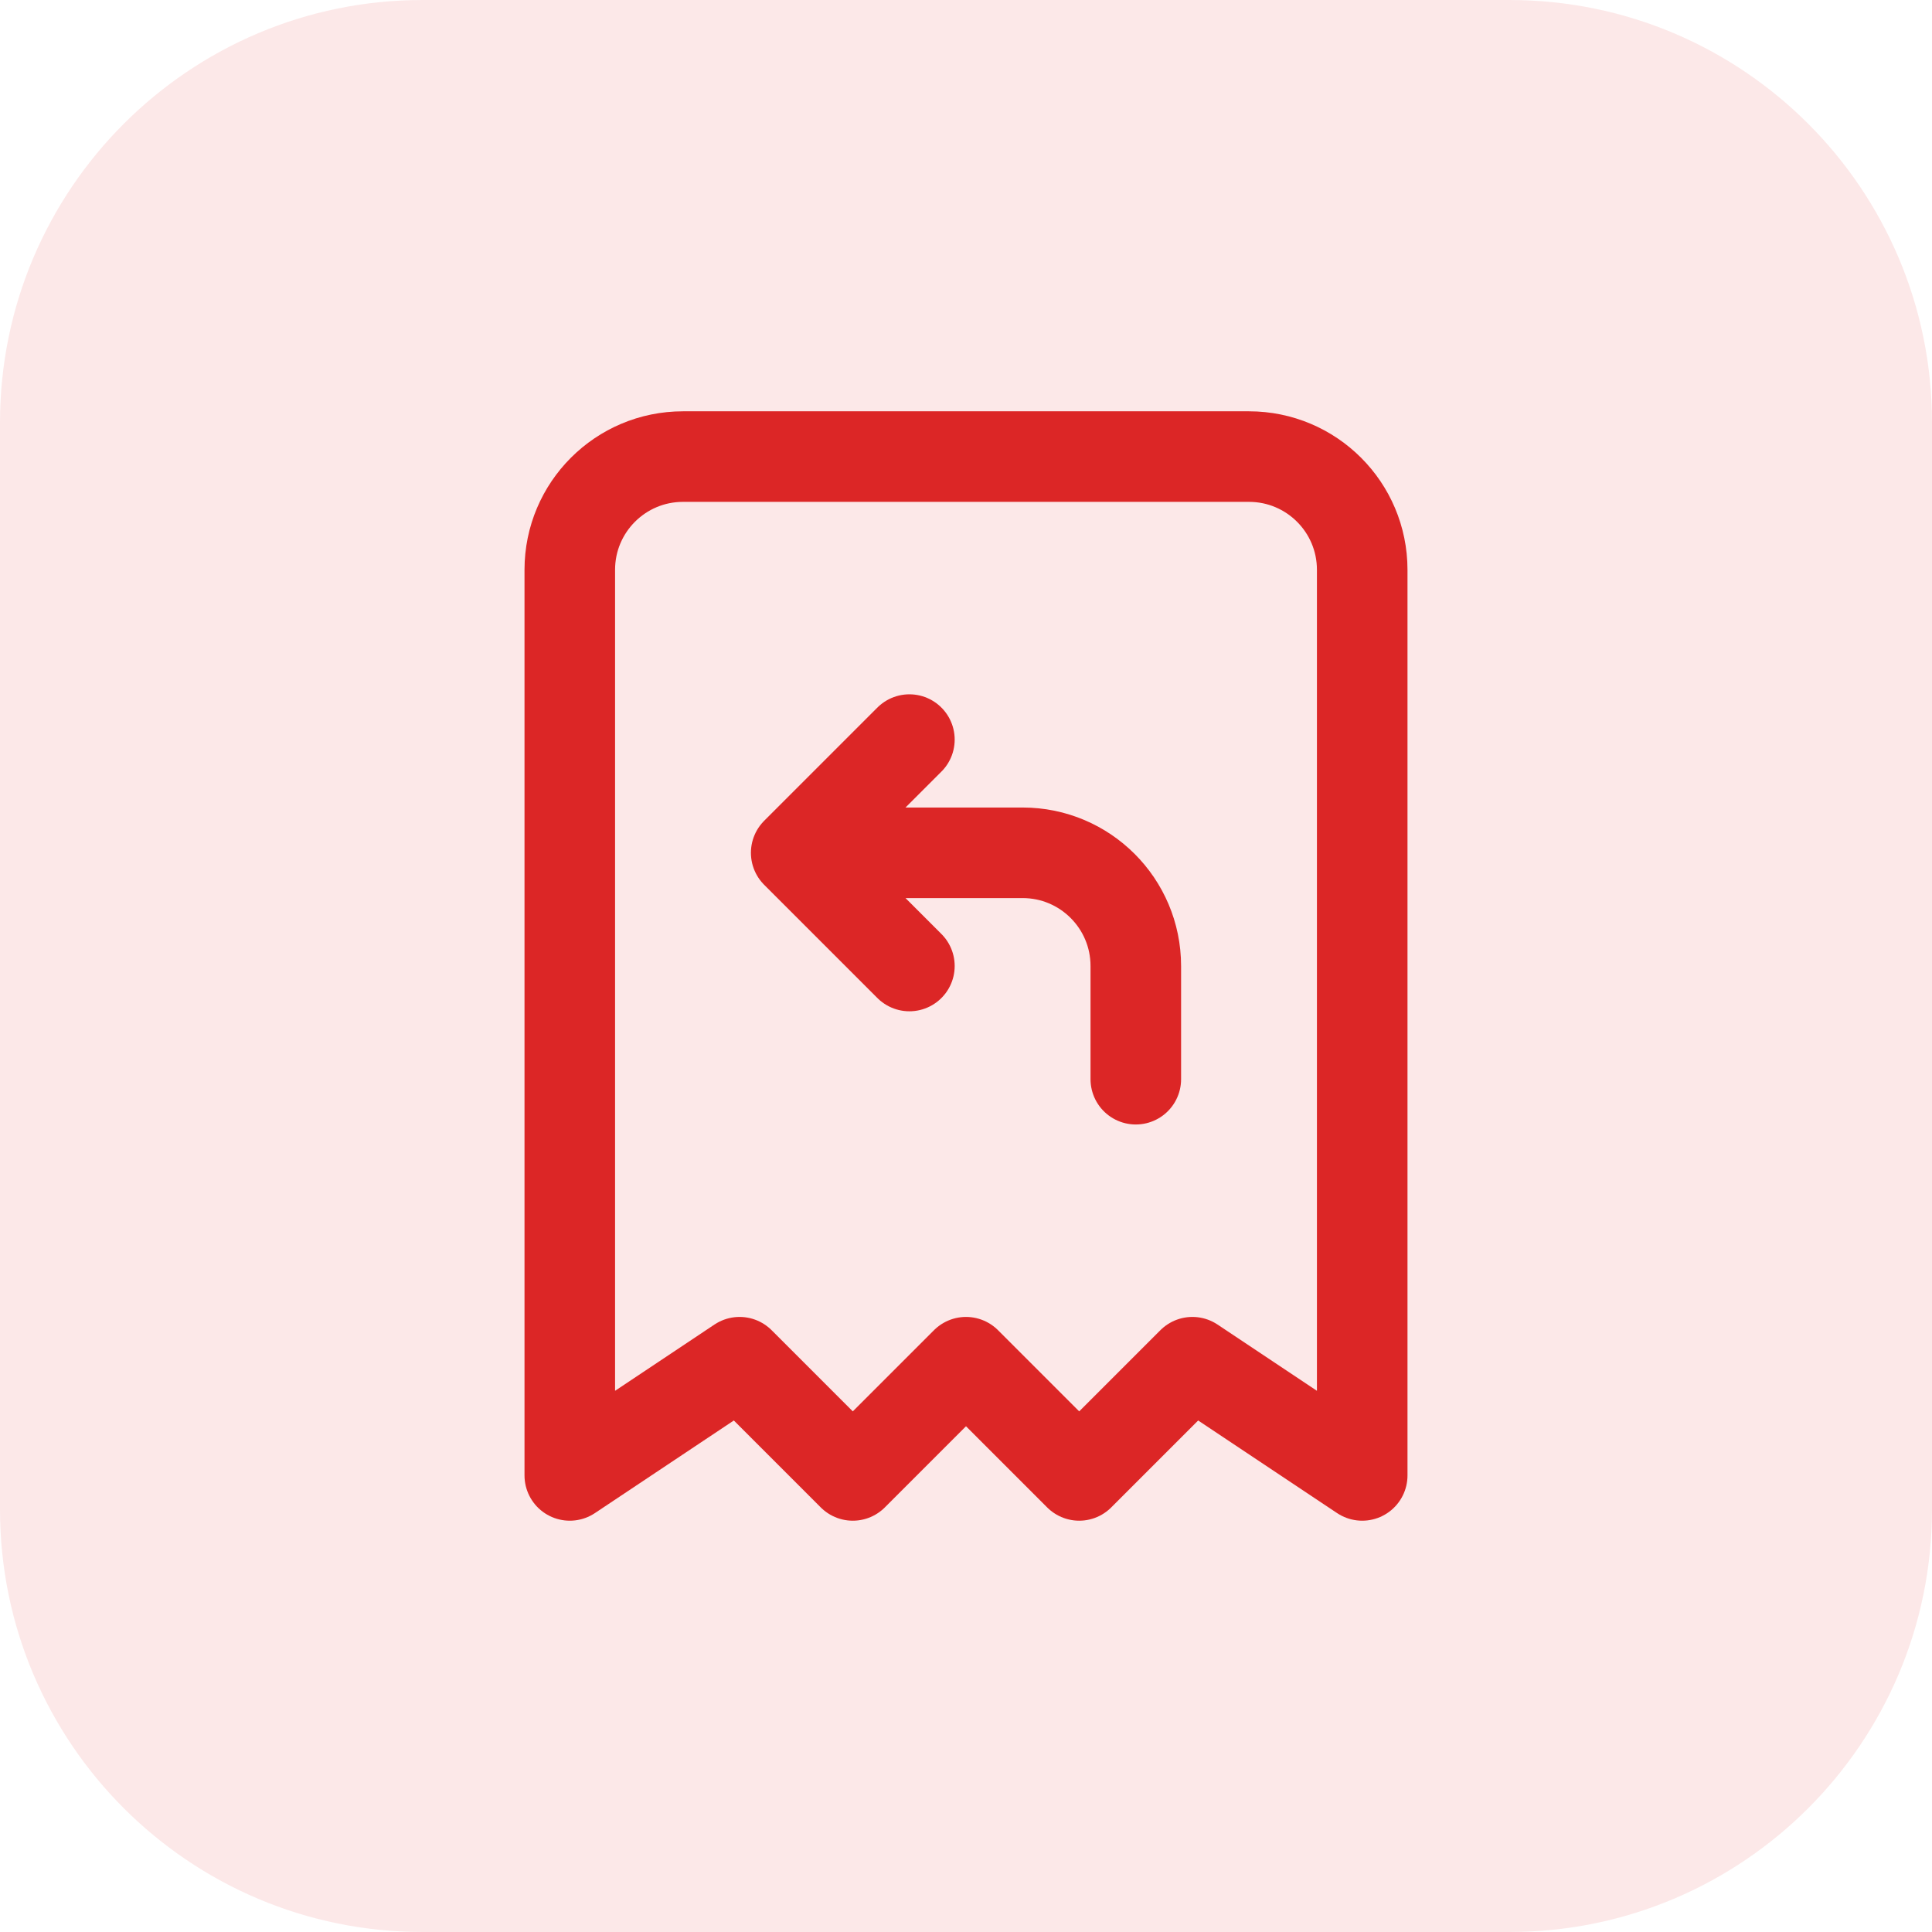
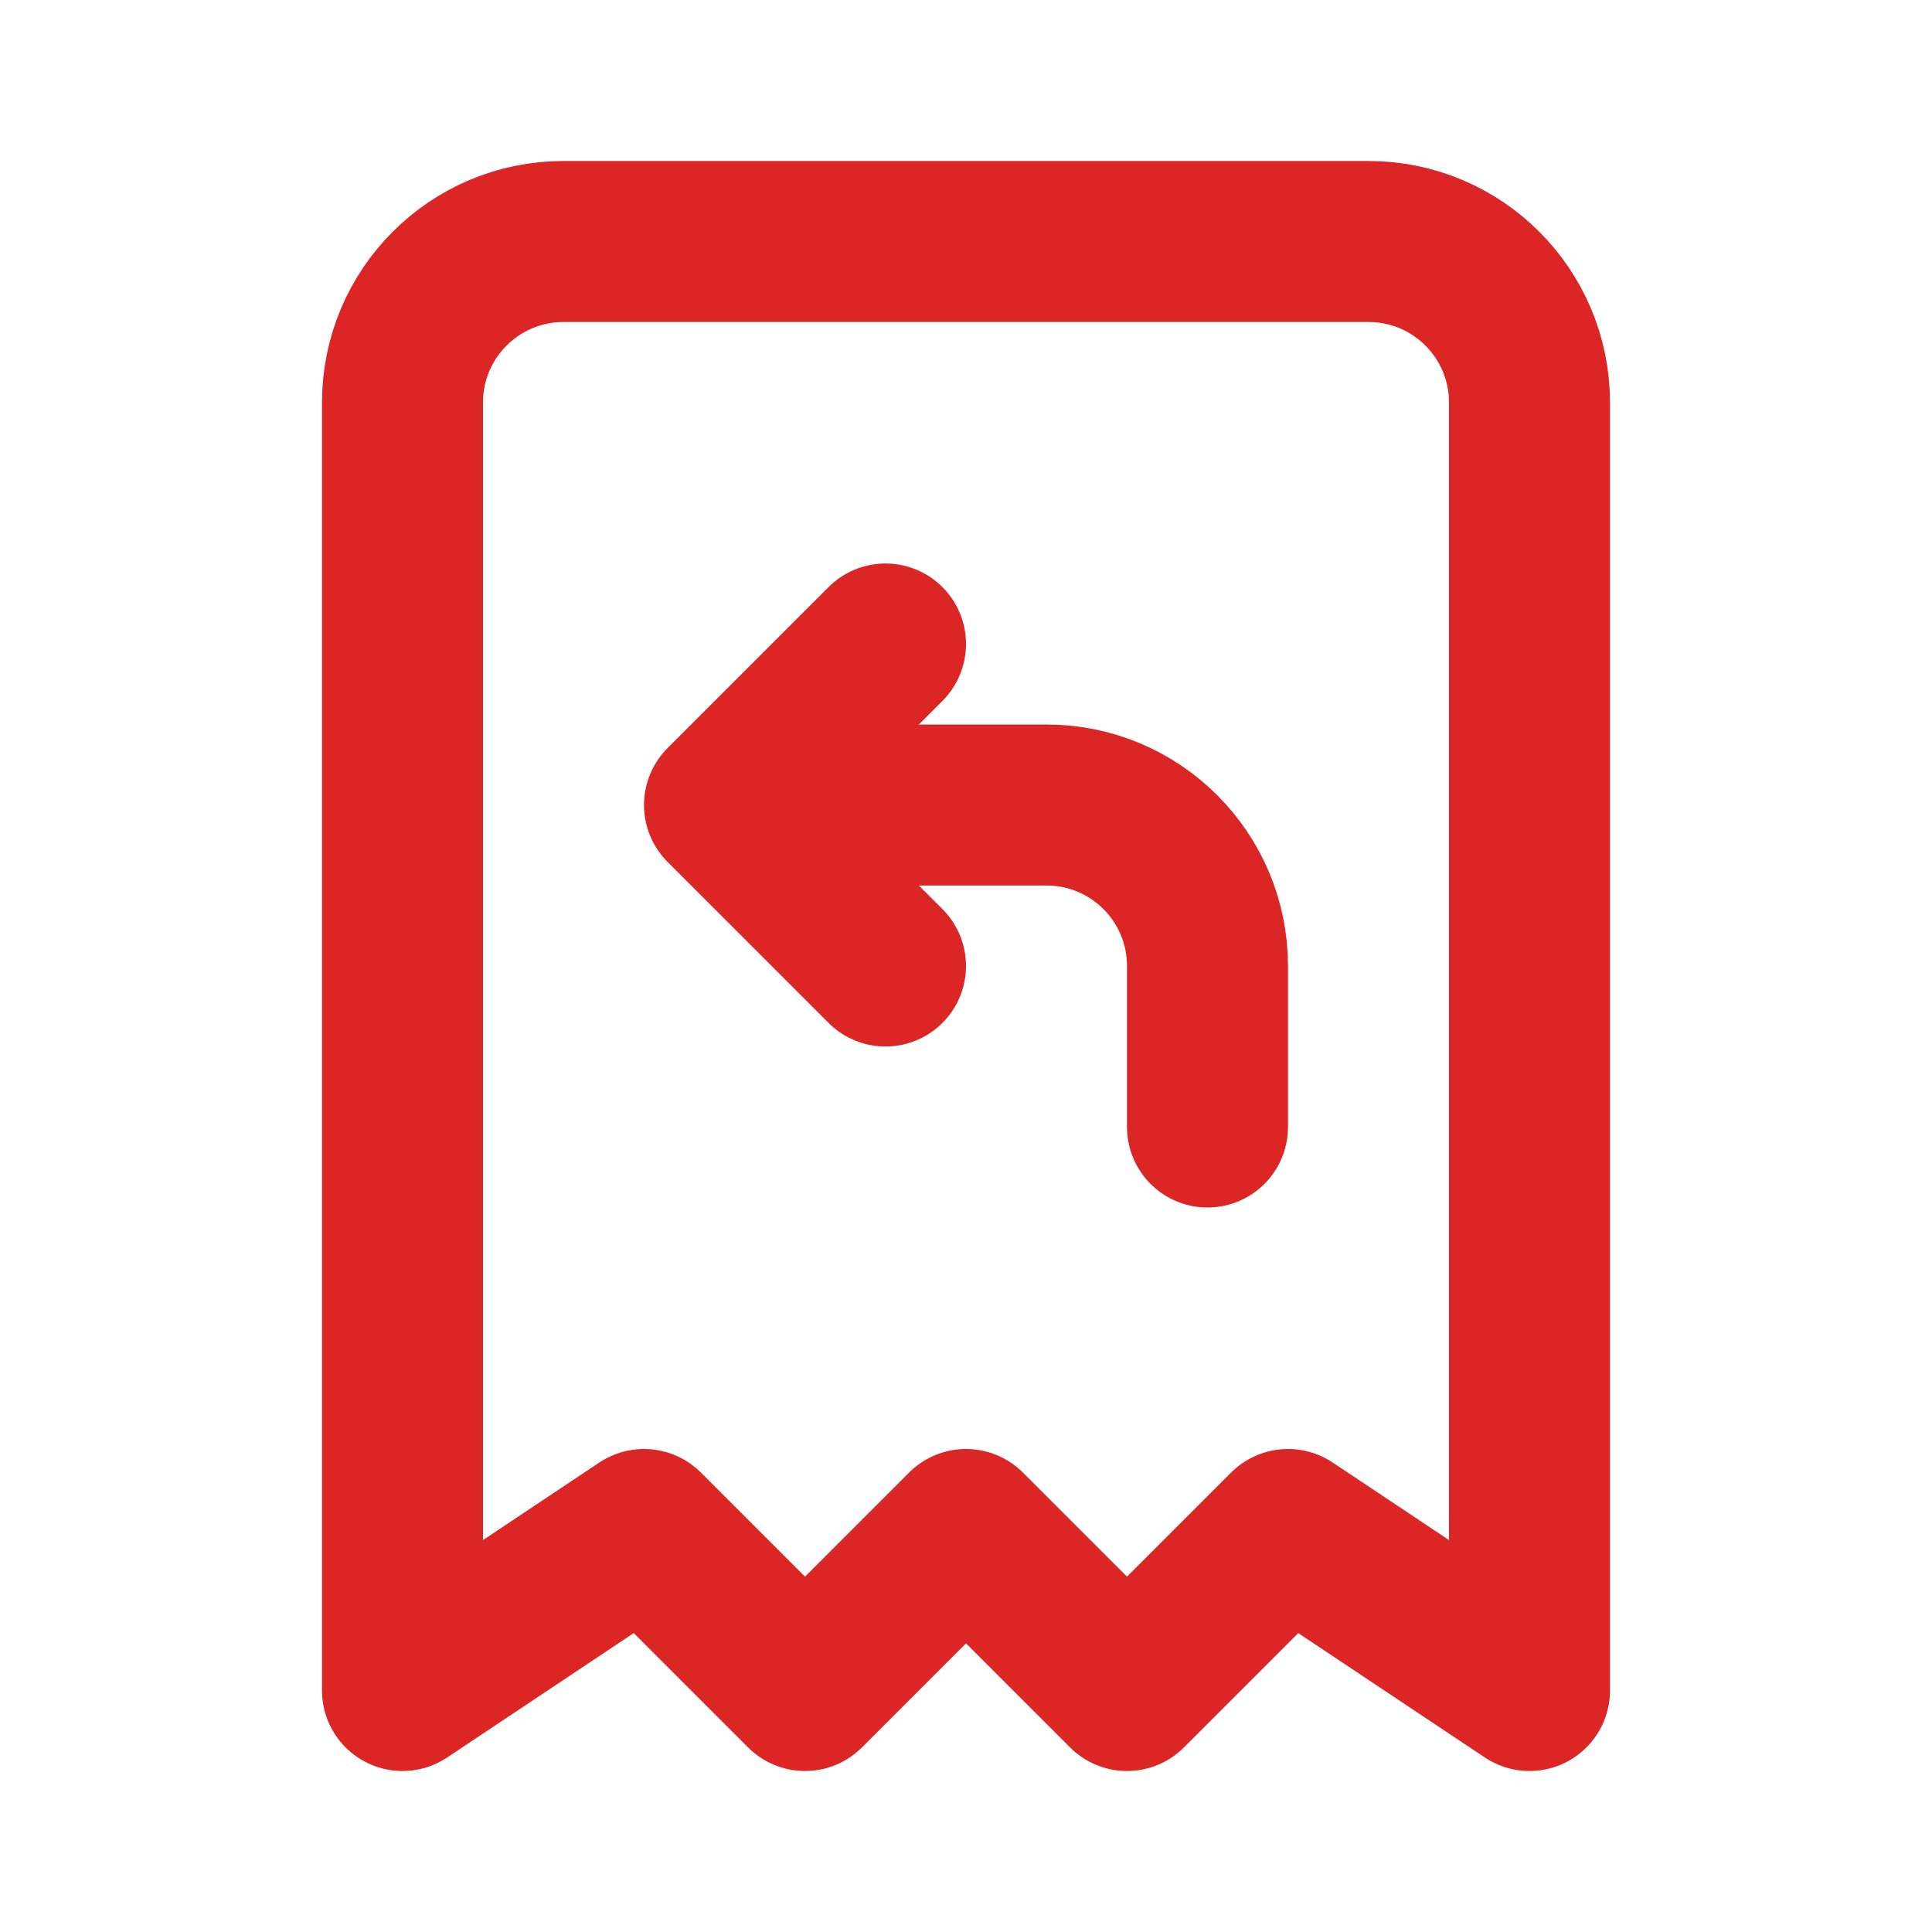
- <svg xmlns="http://www.w3.org/2000/svg" width="32" height="32" viewBox="0 0 512 512">
-   <rect width="512" height="512" rx="112" fill="#fce8e8" />
-   <g transform="translate(76,76) scale(15)" fill="none" stroke="#dc2626" stroke-width="1.6" stroke-linecap="round" stroke-linejoin="round">
-     <path d="M5 21v-16a2 2 0 0 1 2 -2h10a2 2 0 0 1 2 2v16l-3 -2l-2 2l-2 -2l-2 2l-2 -2l-3 2" />
-     <path d="M15 14v-2a2 2 0 0 0 -2 -2h-4l2 -2m0 4l-2 -2" />
-   </g>
+ <svg xmlns="http://www.w3.org/2000/svg" width="24" height="24" viewBox="0 0 24 24" fill="none" stroke="#dc2626" stroke-width="2" stroke-linecap="round" stroke-linejoin="round">
+   <path d="M5 21v-16a2 2 0 0 1 2 -2h10a2 2 0 0 1 2 2v16l-3 -2l-2 2l-2 -2l-2 2l-2 -2l-3 2" />
+   <path d="M15 14v-2a2 2 0 0 0 -2 -2h-4l2 -2m0 4l-2 -2" />
</svg>
